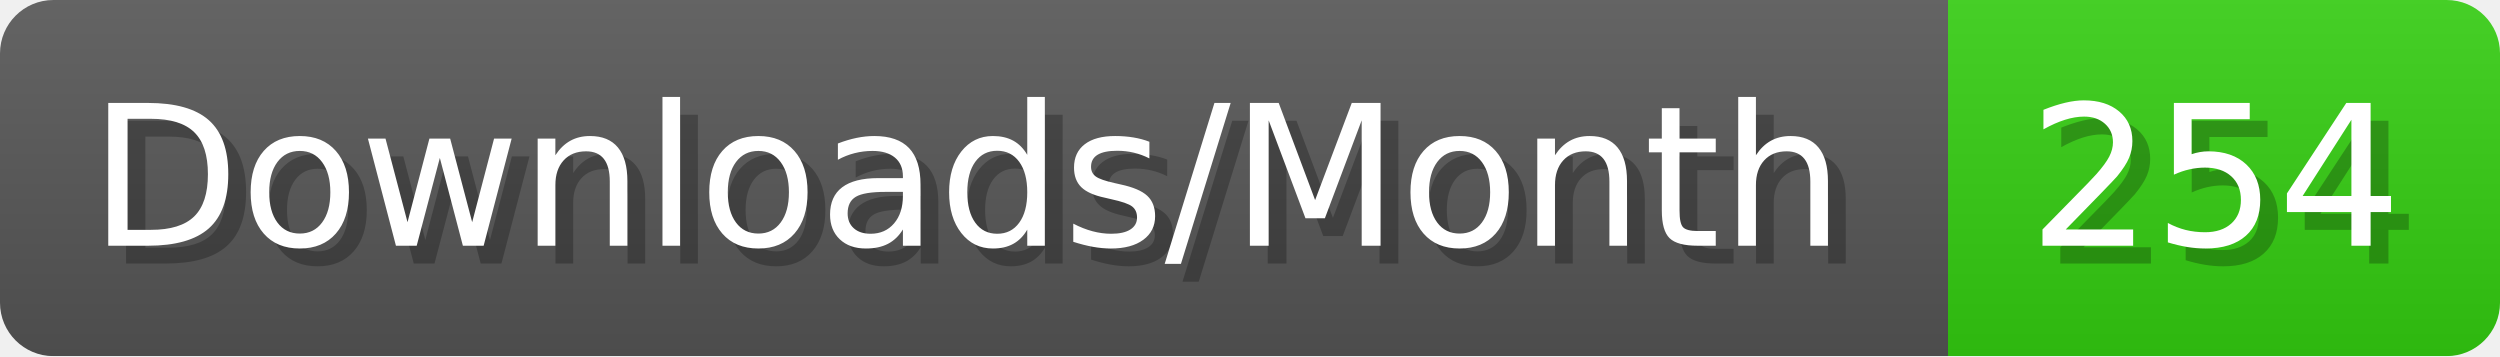
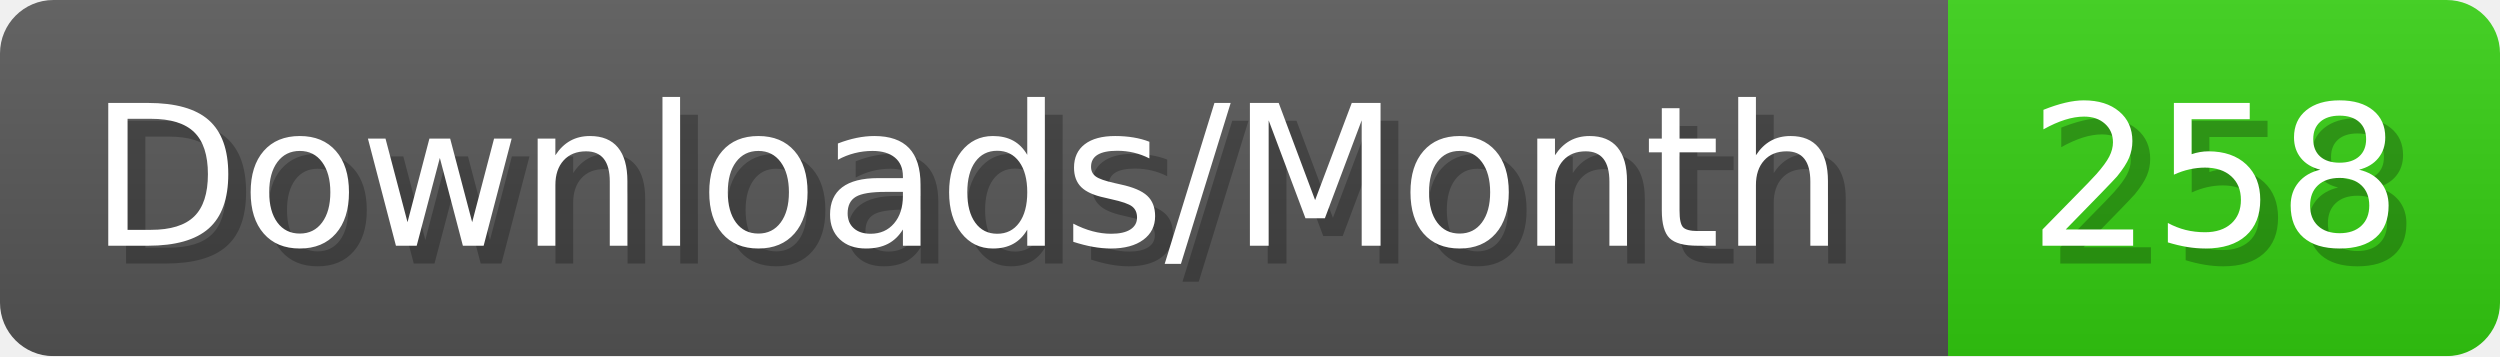
- <svg xmlns="http://www.w3.org/2000/svg" width="140.4" height="20" viewBox="0 0 1404 200" role="img" aria-label="Downloads/Month: 254">
+ <svg xmlns="http://www.w3.org/2000/svg" width="140.4" height="20" viewBox="0 0 1404 200" role="img" aria-label="Downloads/Month: 258">
  <linearGradient id="YlXUI" x2="0" y2="100%">
    <stop offset="0" stop-opacity=".1" stop-color="#EEE" />
    <stop offset="1" stop-opacity=".1" />
  </linearGradient>
  <mask id="JHhop">
    <rect width="1404" height="200" rx="30" fill="#FFF" />
  </mask>
  <g mask="url(#JHhop)">
    <rect width="1094" height="200" fill="#555" />
    <rect width="310" height="200" fill="#3C1" x="1094" />
    <rect width="1404" height="200" fill="url(#YlXUI)" />
  </g>
  <g aria-hidden="true" fill="#fff" text-anchor="start" font-family="Verdana,DejaVu Sans,sans-serif" font-size="110">
    <text x="60" y="148" textLength="994" fill="#000" opacity="0.25">Downloads/Month</text>
    <text x="50" y="138" textLength="994">Downloads/Month</text>
-     <text x="1149" y="148" textLength="210" fill="#000" opacity="0.25">254</text>
-     <text x="1139" y="138" textLength="210">254</text>
+     <text x="1149" y="148" textLength="210" fill="#000" opacity="0.25">258</text>
+     <text x="1139" y="138" textLength="210">258</text>
  </g>
</svg>
